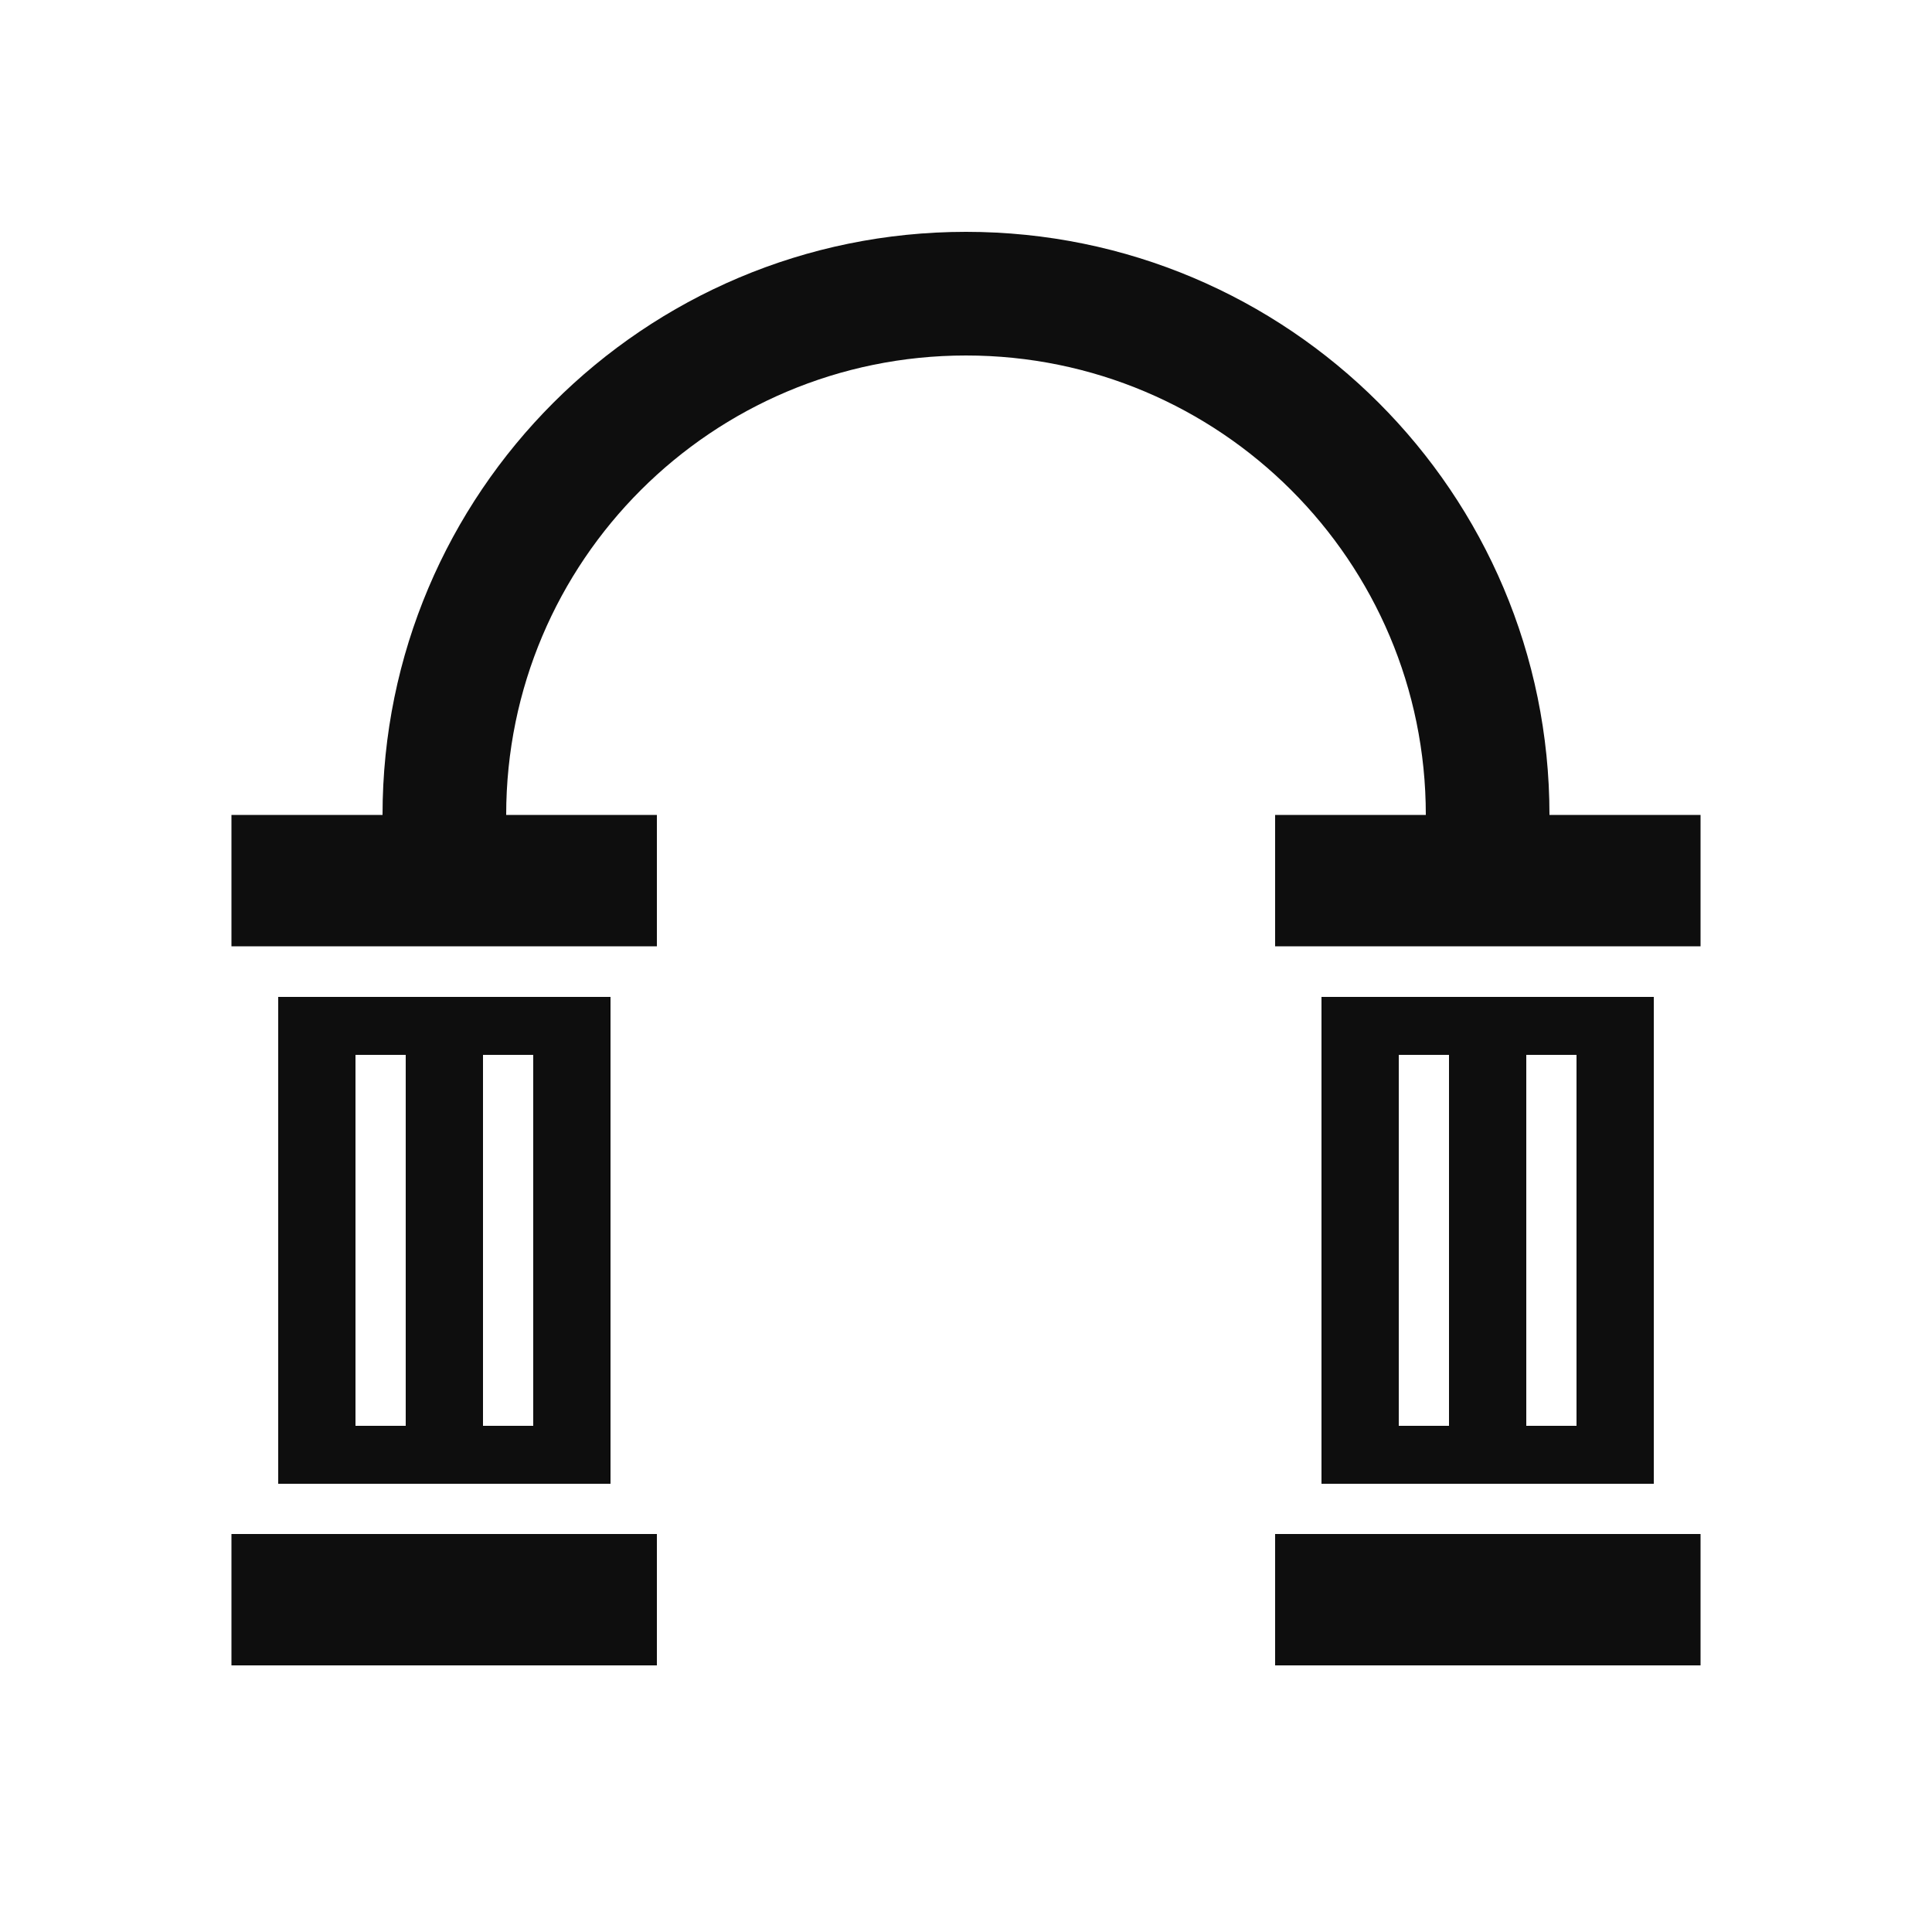
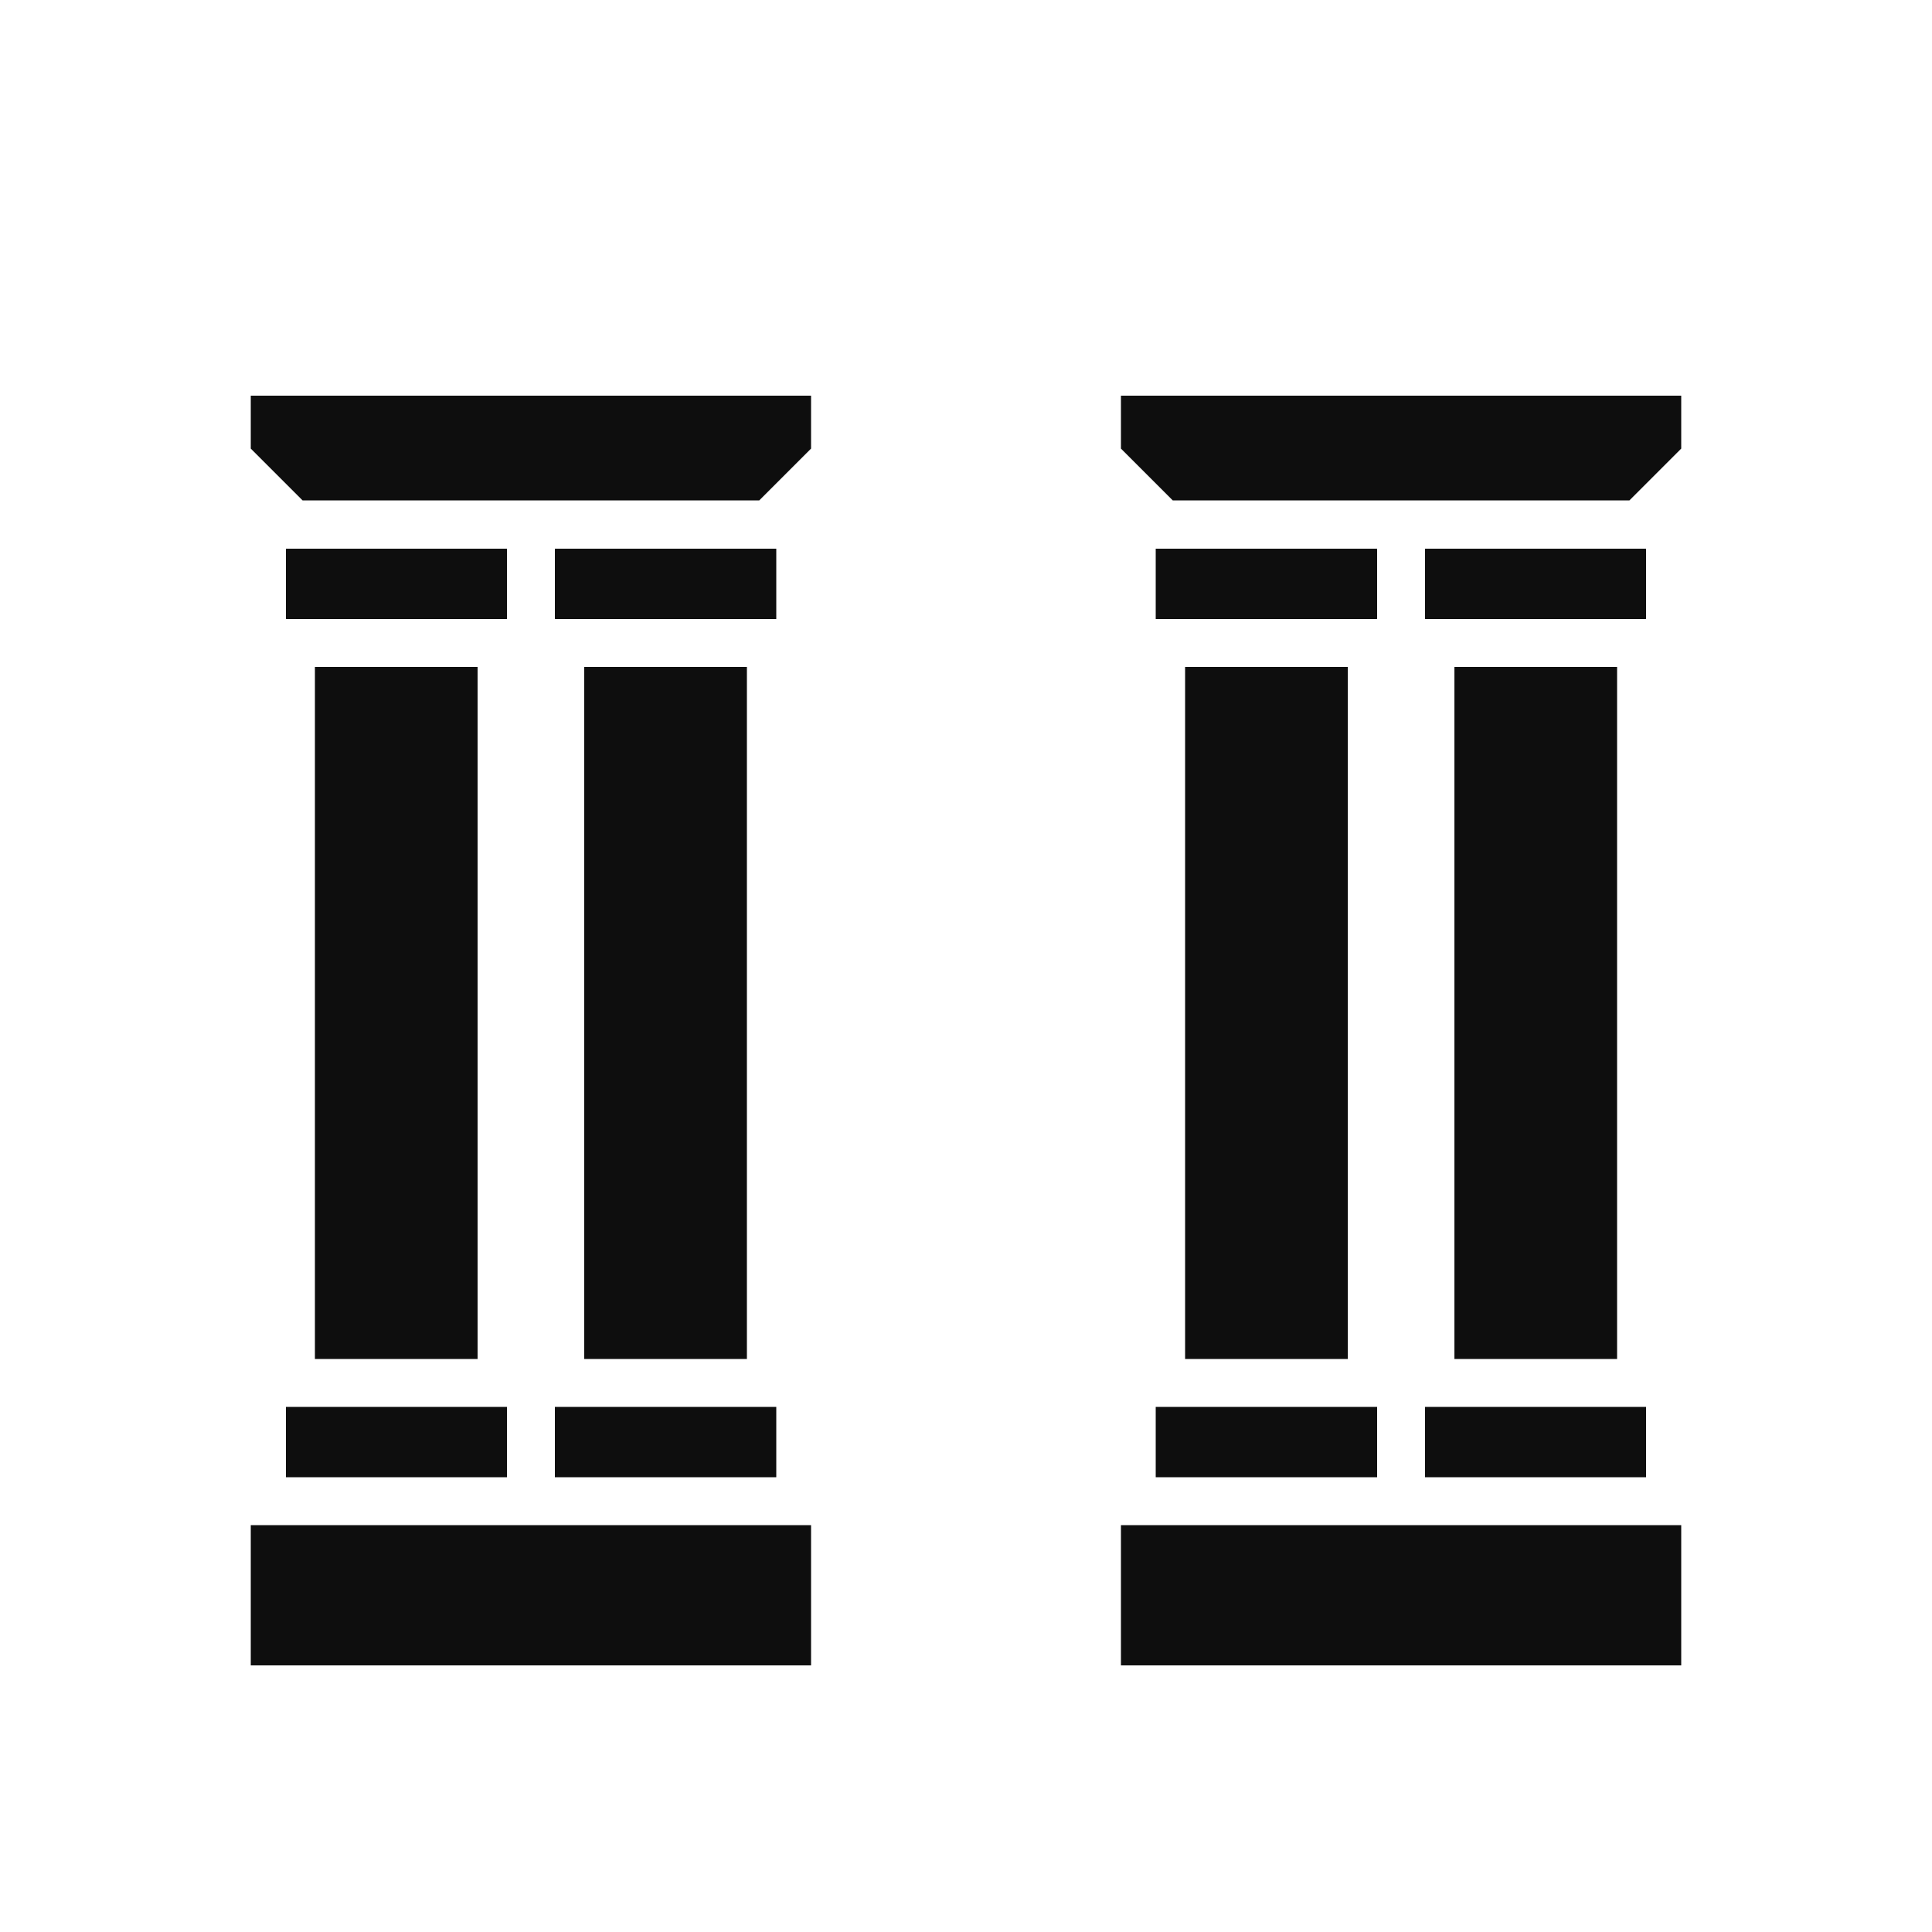
<svg xmlns="http://www.w3.org/2000/svg" width="50" height="50" viewBox="0 0 50 50" fill="none">
-   <path d="M5.99 21.09H9.9C9.9 12.76 16.66 6 25 6C33.34 6 40.1 12.76 40.1 21.09H44.01V24.49H33V21.09H36.9C36.9 14.52 31.57 9.2 25 9.2C18.43 9.2 13.1 14.52 13.1 21.09H17V24.49H5.99ZM7.2 25.8H15.8V38.4H7.2ZM34.2 25.8H42.8V38.4H34.2ZM5.99 39.7H17V43.1H5.99ZM33 39.7H44.01V43.1H33ZM9.2 27.3V36.9H10.5V27.3ZM12.5 27.3V36.9H13.8V27.3ZM36.2 27.3V36.9H37.5V27.3ZM39.5 27.3V36.9H40.8V27.3Z" fill="#0E0E0E" />
+   <path d="M30.67 17.26H34.88V35.17H30.67ZM37.64 17.26H41.85V35.17H37.64ZM8.15 17.26H12.36V35.17H8.15ZM15.12 17.26H19.33V35.17H15.12ZM6.49 39.47H20.99V43.1H6.49ZM29.01 39.47H43.51V43.1H29.01ZM6.49 10.24H20.99V11.61L19.65 12.95H7.83L6.49 11.61ZM29.01 10.24H43.51V11.61L42.17 12.95H30.35L29.01 11.61ZM29.91 14.2H35.64V16.02H29.91ZM36.88 14.2H42.6V16.02H36.88ZM7.4 14.2H13.12V16.02H7.4ZM14.36 14.2H20.09V16.02H14.36ZM7.4 36.41H13.12V38.23H7.4ZM14.36 36.41H20.09V38.23H14.36ZM29.91 36.41H35.64V38.23H29.91ZM36.88 36.41H42.6V38.23H36.88Z" fill="#0E0E0E" />
</svg>
